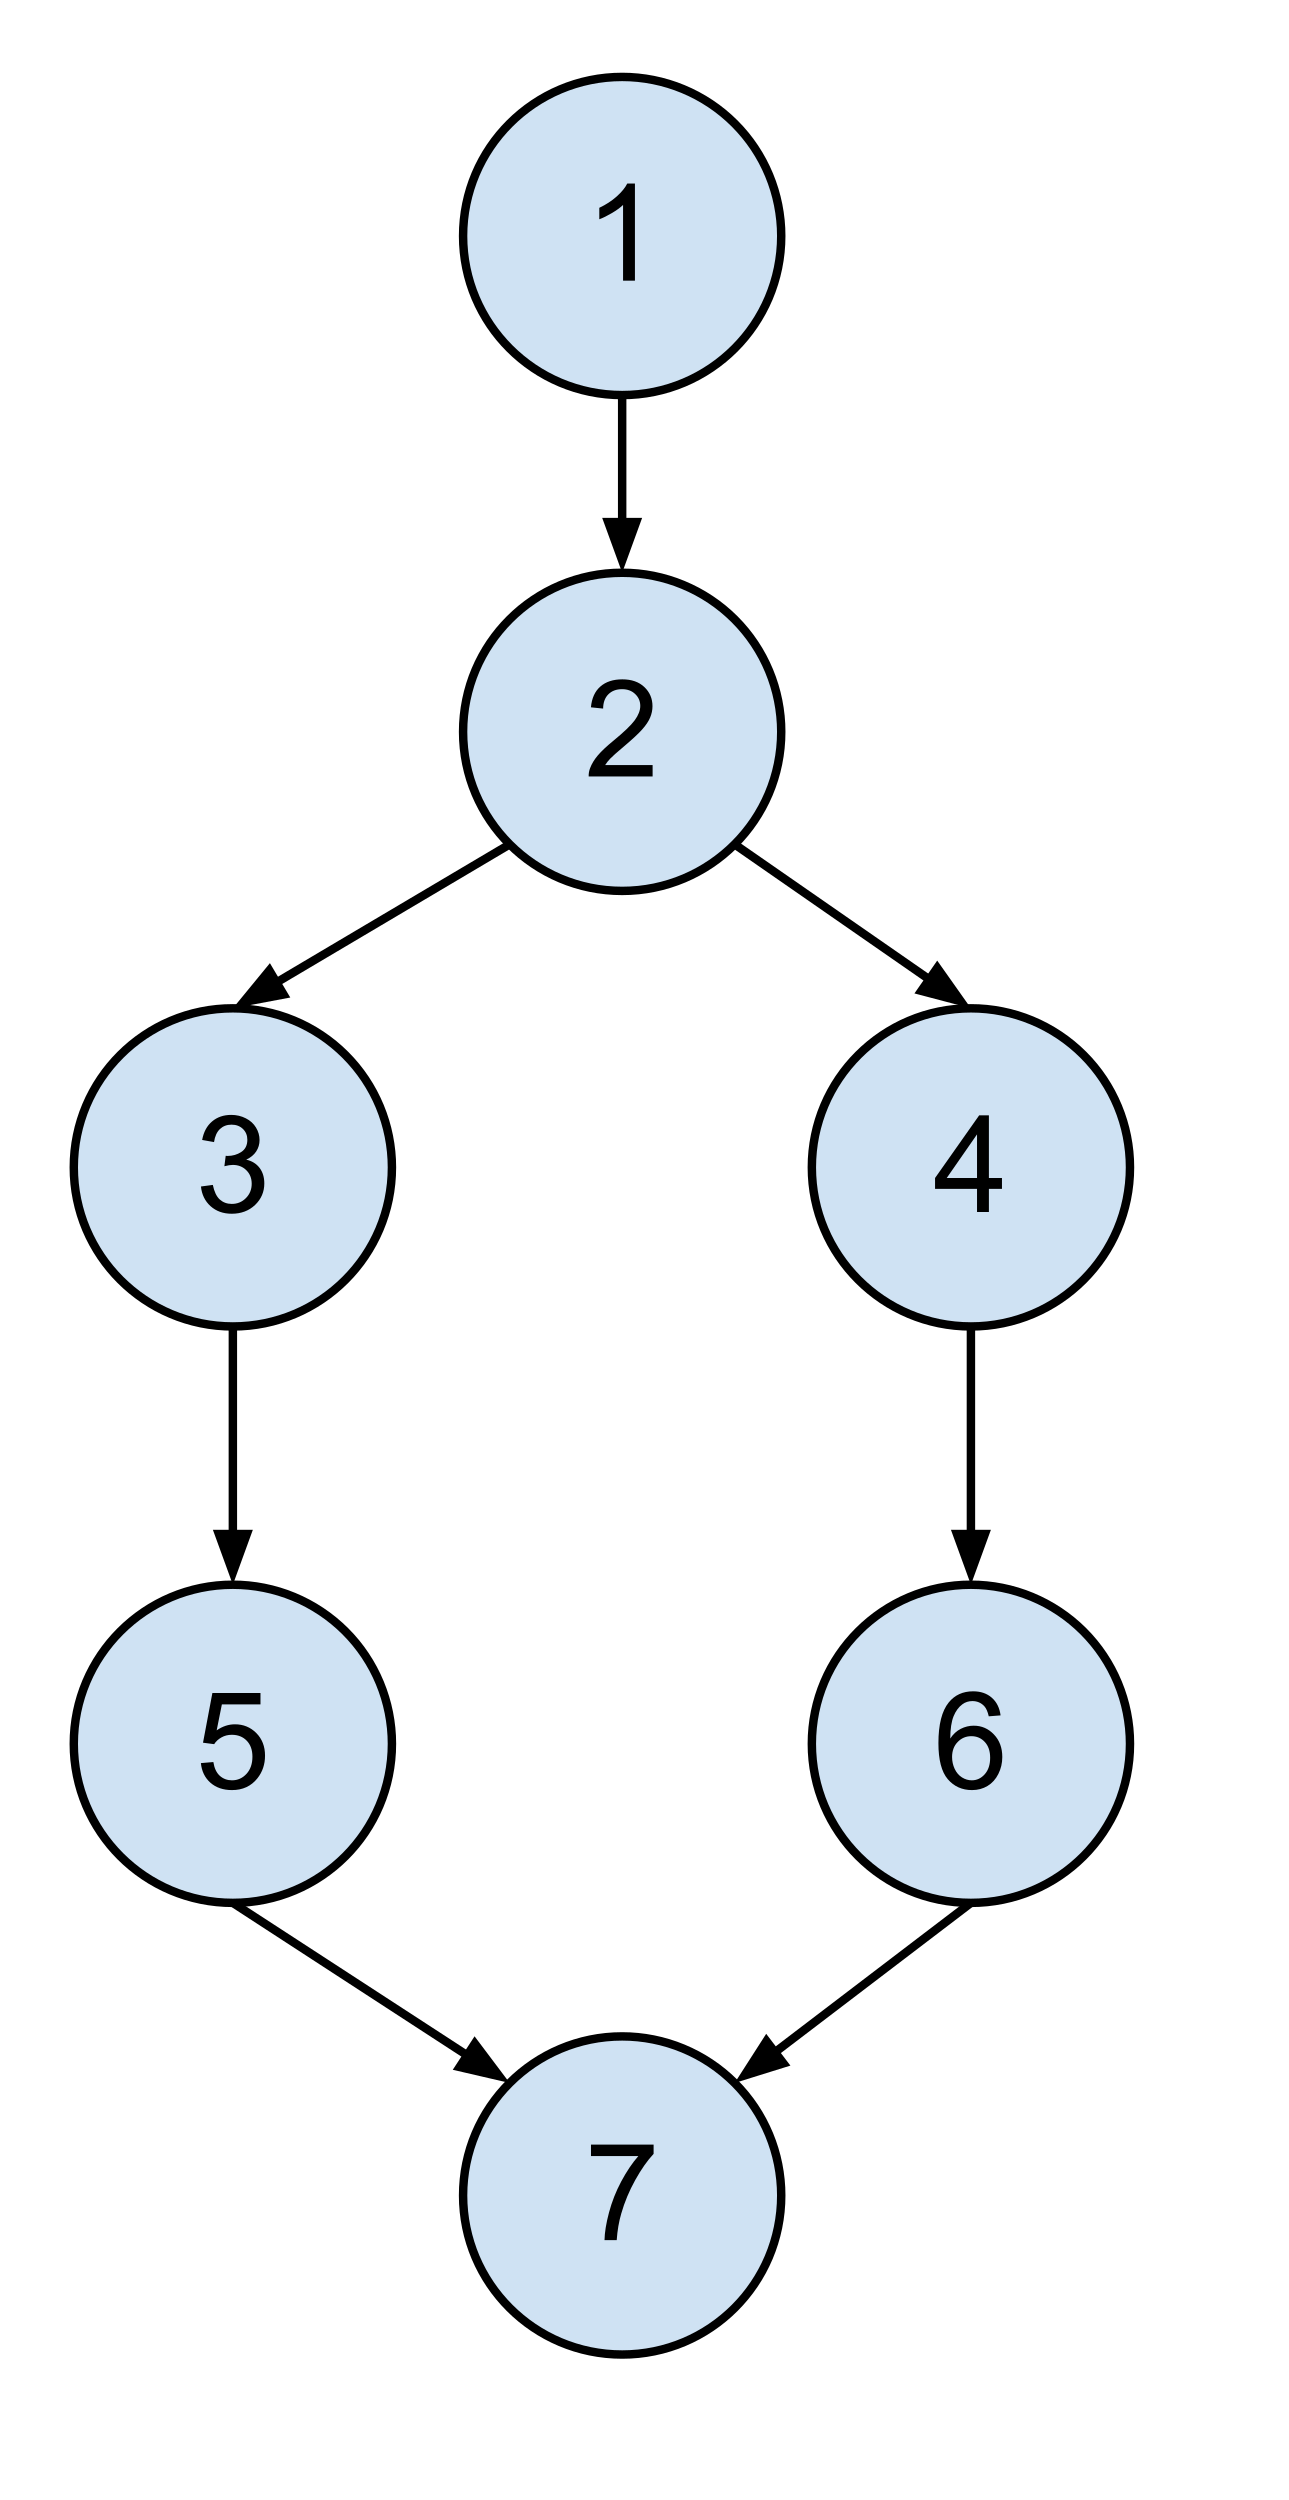
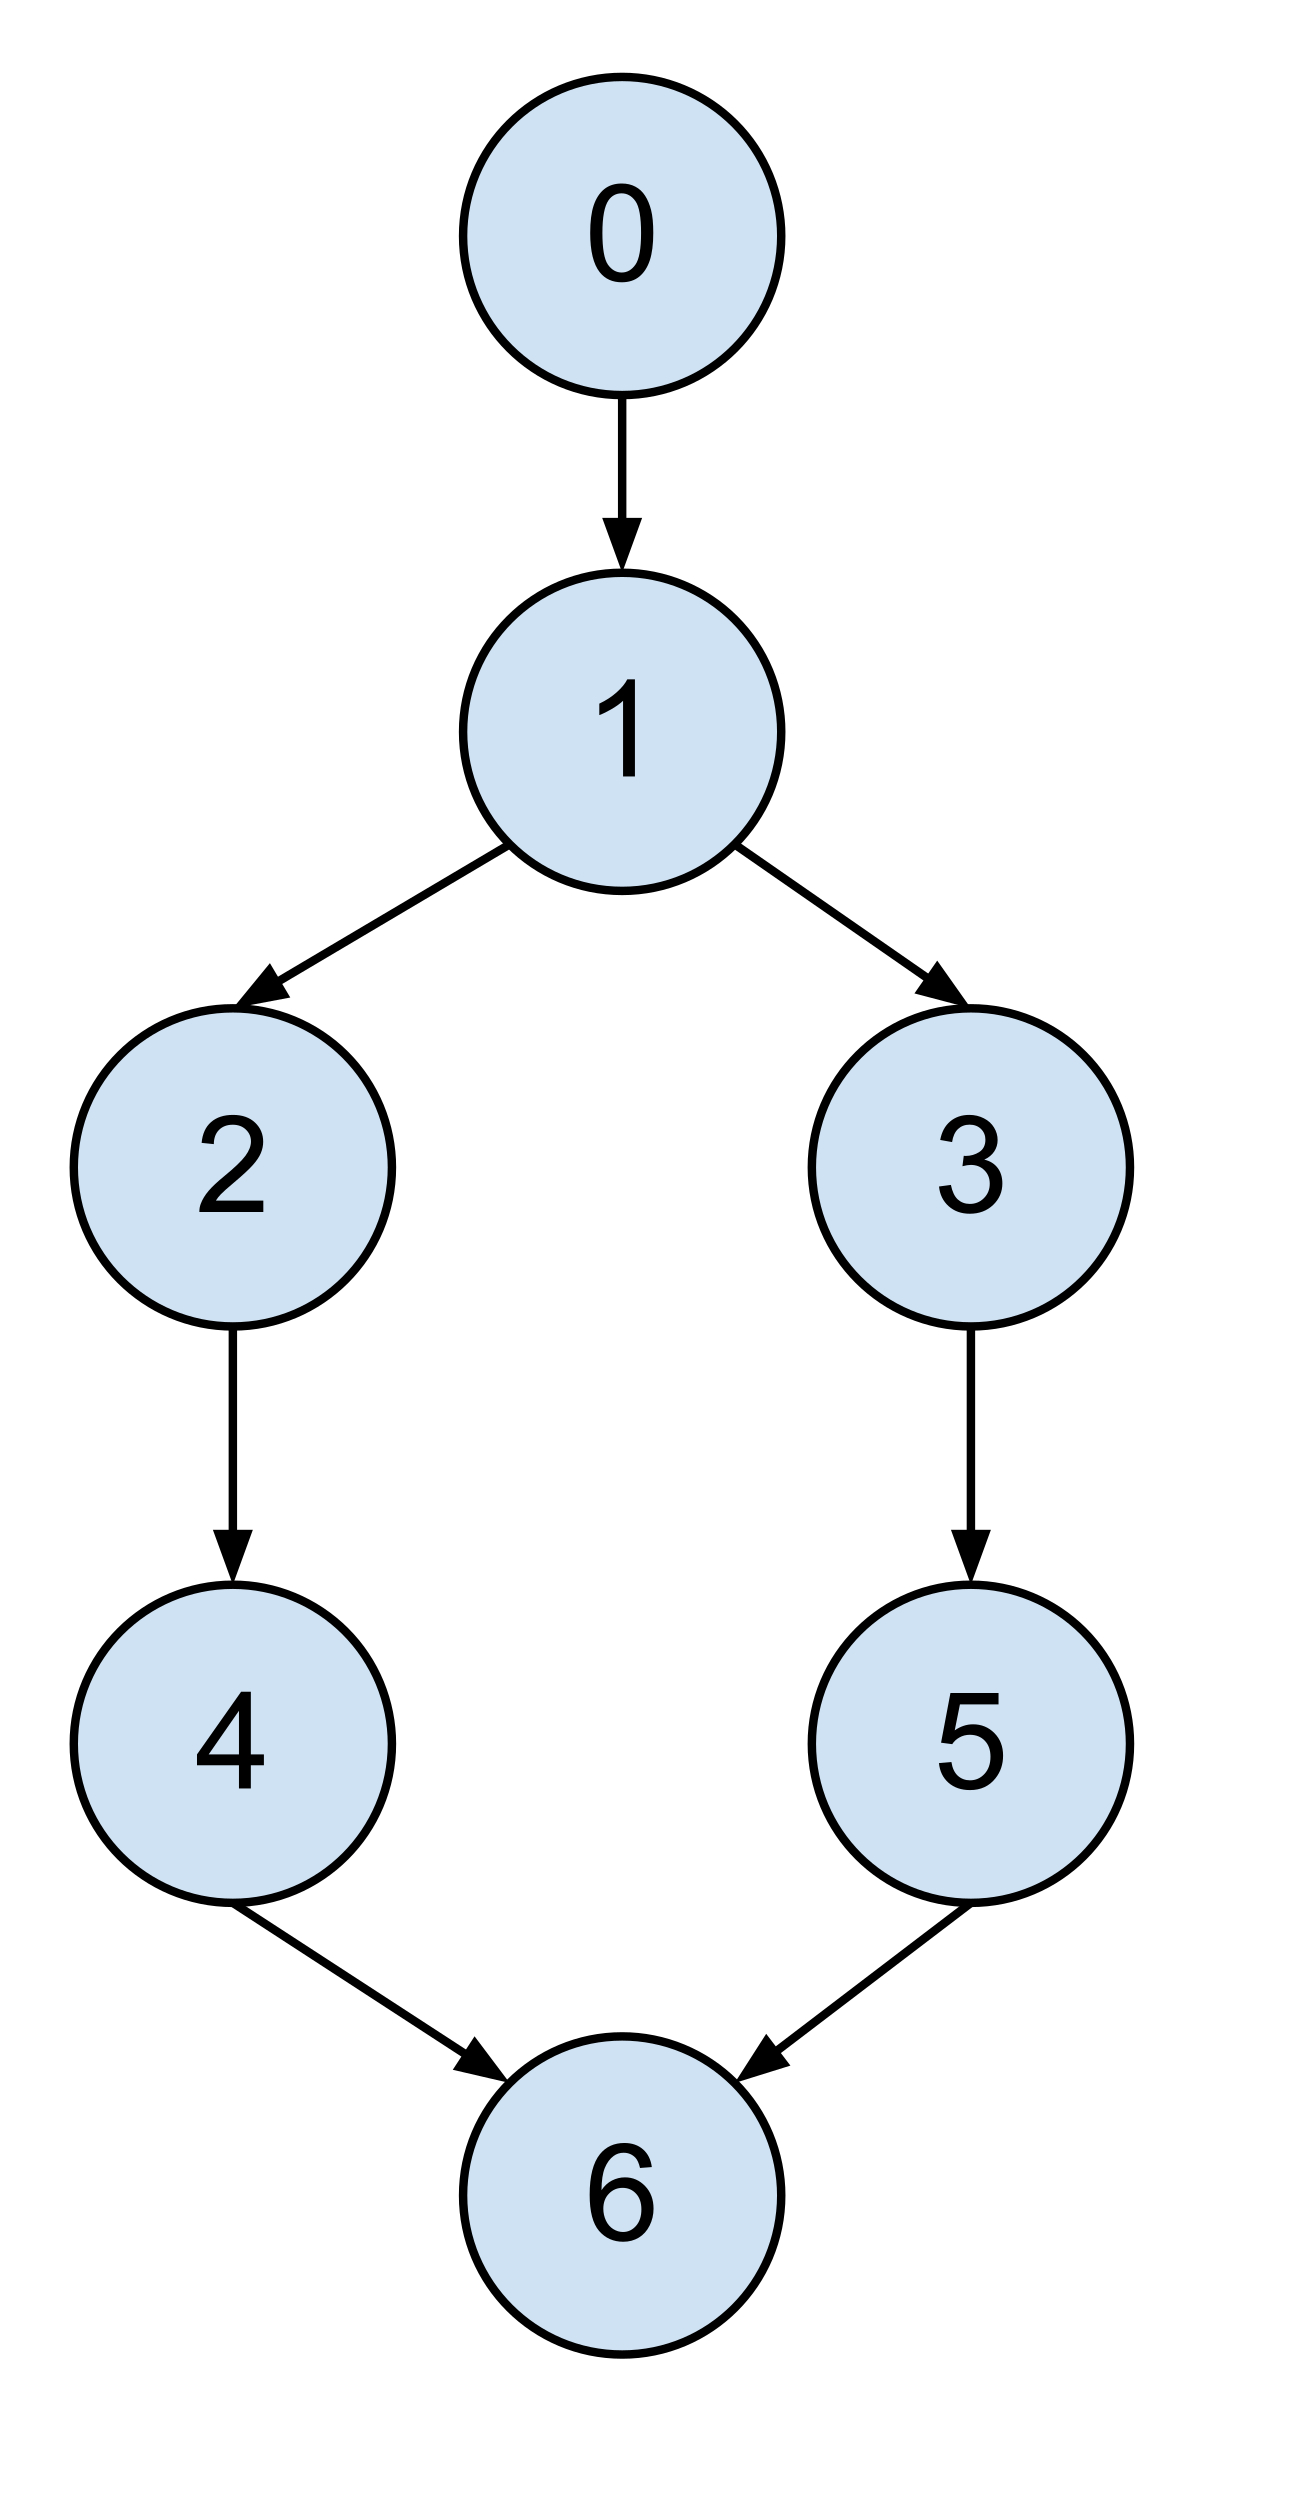
<svg xmlns="http://www.w3.org/2000/svg" version="1.1" viewBox="0.0 0.0 305.0 592.0" fill="none" stroke="none" stroke-linecap="square" stroke-miterlimit="10">
  <clipPath id="p.0">
    <path d="m0 0l305.0 0l0 592.0l-305.0 0l0 -592.0z" clip-rule="nonzero" />
  </clipPath>
  <g clip-path="url(#p.0)">
    <path fill="#000000" fill-opacity="0.0" d="m0 0l305.722 0l0 592.614l-305.722 0z" fill-rule="nonzero" />
    <path fill="#cfe2f3" d="m109.659 55.885l0 0c0 -20.804 16.865 -37.669 37.669 -37.669l0 0c9.991 0 19.572 3.969 26.636 11.033c7.064 7.064 11.033 16.646 11.033 26.636l0 0c0 20.804 -16.865 37.669 -37.669 37.669l0 0c-20.804 0 -37.669 -16.865 -37.669 -37.669z" fill-rule="nonzero" />
    <path stroke="#000000" stroke-width="2.0" stroke-linejoin="round" stroke-linecap="butt" d="m109.659 55.885l0 0c0 -20.804 16.865 -37.669 37.669 -37.669l0 0c9.991 0 19.572 3.969 26.636 11.033c7.064 7.064 11.033 16.646 11.033 26.636l0 0c0 20.804 -16.865 37.669 -37.669 37.669l0 0c-20.804 0 -37.669 -16.865 -37.669 -37.669z" fill-rule="nonzero" />
-     <path fill="#000000" d="m150.352 66.455l-2.812 0l0 -17.922q-1.016 0.969 -2.672 1.938q-1.641 0.969 -2.953 1.453l0 -2.719q2.359 -1.109 4.125 -2.688q1.766 -1.578 2.5 -3.062l1.812 0l0 23.0z" fill-rule="nonzero" />
+     <path fill="#000000" d="m139.758 55.158q0 -4.062 0.828 -6.531q0.844 -2.484 2.484 -3.828q1.656 -1.344 4.156 -1.344q1.844 0 3.234 0.75q1.391 0.734 2.297 2.141q0.906 1.391 1.422 3.406q0.516 2.0 0.516 5.406q0 4.031 -0.828 6.516q-0.828 2.469 -2.484 3.828q-1.641 1.344 -4.156 1.344q-3.312 0 -5.203 -2.375q-2.266 -2.859 -2.266 -9.312zm2.891 0q0 5.641 1.312 7.516q1.328 1.859 3.266 1.859q1.938 0 3.25 -1.875q1.328 -1.875 1.328 -7.5q0 -5.656 -1.328 -7.516q-1.312 -1.859 -3.281 -1.859q-1.938 0 -3.094 1.641q-1.453 2.094 -1.453 7.734z" fill-rule="nonzero" />
    <path fill="#cfe2f3" d="m109.659 173.299l0 0c0 -20.804 16.865 -37.669 37.669 -37.669l0 0c9.991 0 19.572 3.969 26.636 11.033c7.064 7.064 11.033 16.646 11.033 26.636l0 0c0 20.804 -16.865 37.669 -37.669 37.669l0 0c-20.804 0 -37.669 -16.865 -37.669 -37.669z" fill-rule="nonzero" />
    <path stroke="#000000" stroke-width="2.0" stroke-linejoin="round" stroke-linecap="butt" d="m109.659 173.299l0 0c0 -20.804 16.865 -37.669 37.669 -37.669l0 0c9.991 0 19.572 3.969 26.636 11.033c7.064 7.064 11.033 16.646 11.033 26.636l0 0c0 20.804 -16.865 37.669 -37.669 37.669l0 0c-20.804 0 -37.669 -16.865 -37.669 -37.669z" fill-rule="nonzero" />
-     <path fill="#000000" d="m154.539 181.166l0 2.703l-15.141 0q-0.031 -1.016 0.328 -1.953q0.578 -1.547 1.844 -3.047q1.281 -1.5 3.688 -3.469q3.734 -3.062 5.047 -4.844q1.312 -1.797 1.312 -3.391q0 -1.672 -1.203 -2.812q-1.188 -1.156 -3.109 -1.156q-2.031 0 -3.25 1.219q-1.219 1.219 -1.234 3.375l-2.891 -0.297q0.297 -3.234 2.234 -4.922q1.938 -1.703 5.203 -1.703q3.297 0 5.219 1.828q1.922 1.828 1.922 4.531q0 1.375 -0.562 2.703q-0.562 1.328 -1.875 2.797q-1.297 1.469 -4.328 4.031q-2.531 2.125 -3.25 2.891q-0.719 0.75 -1.188 1.516l11.234 0z" fill-rule="nonzero" />
+     <path fill="#000000" d="m150.352 183.87l-2.812 0l0 -17.922q-1.016 0.969 -2.672 1.938q-1.641 0.969 -2.953 1.453l0 -2.719q2.359 -1.109 4.125 -2.688q1.766 -1.578 2.5 -3.062l1.812 0l0 23.0z" fill-rule="nonzero" />
    <path fill="#cfe2f3" d="m17.472 276.438l0 0c0 -20.804 16.865 -37.669 37.669 -37.669l0 0c9.991 0 19.572 3.969 26.636 11.033c7.064 7.064 11.033 16.646 11.033 26.636l0 0c0 20.804 -16.865 37.669 -37.669 37.669l0 0c-20.804 0 -37.669 -16.865 -37.669 -37.669z" fill-rule="nonzero" />
    <path stroke="#000000" stroke-width="2.0" stroke-linejoin="round" stroke-linecap="butt" d="m17.472 276.438l0 0c0 -20.804 16.865 -37.669 37.669 -37.669l0 0c9.991 0 19.572 3.969 26.636 11.033c7.064 7.064 11.033 16.646 11.033 26.636l0 0c0 20.804 -16.865 37.669 -37.669 37.669l0 0c-20.804 0 -37.669 -16.865 -37.669 -37.669z" fill-rule="nonzero" />
-     <path fill="#000000" d="m47.587 280.962l2.812 -0.375q0.484 2.391 1.641 3.453q1.172 1.047 2.844 1.047q1.984 0 3.344 -1.375q1.375 -1.375 1.375 -3.406q0 -1.938 -1.266 -3.188q-1.266 -1.266 -3.219 -1.266q-0.797 0 -1.984 0.312l0.312 -2.469q0.281 0.031 0.453 0.031q1.797 0 3.234 -0.938q1.438 -0.938 1.438 -2.891q0 -1.547 -1.047 -2.562q-1.047 -1.016 -2.703 -1.016q-1.641 0 -2.734 1.031q-1.094 1.031 -1.406 3.094l-2.812 -0.5q0.516 -2.828 2.344 -4.375q1.828 -1.562 4.547 -1.562q1.875 0 3.453 0.812q1.578 0.797 2.406 2.188q0.844 1.391 0.844 2.953q0 1.484 -0.797 2.703q-0.797 1.219 -2.359 1.938q2.031 0.469 3.156 1.953q1.125 1.469 1.125 3.688q0 3.0 -2.188 5.094q-2.188 2.078 -5.531 2.078q-3.016 0 -5.016 -1.797q-1.984 -1.797 -2.266 -4.656z" fill-rule="nonzero" />
+     <path fill="#000000" d="m62.353 284.305l0 2.703l-15.141 0q-0.031 -1.016 0.328 -1.953q0.578 -1.547 1.844 -3.047q1.281 -1.5 3.688 -3.469q3.734 -3.062 5.047 -4.844q1.312 -1.797 1.312 -3.391q0 -1.672 -1.203 -2.812q-1.188 -1.156 -3.109 -1.156q-2.031 0 -3.25 1.219q-1.219 1.219 -1.234 3.375l-2.891 -0.297q0.297 -3.234 2.234 -4.922q1.938 -1.703 5.203 -1.703q3.297 0 5.219 1.828q1.922 1.828 1.922 4.531q0 1.375 -0.562 2.703q-0.562 1.328 -1.875 2.797q-1.297 1.469 -4.328 4.031q-2.531 2.125 -3.25 2.891q-0.719 0.75 -1.188 1.516l11.234 0z" fill-rule="nonzero" />
    <path fill="#cfe2f3" d="m192.244 276.438l0 0c0 -20.804 16.865 -37.669 37.669 -37.669l0 0c9.991 0 19.572 3.969 26.636 11.033c7.064 7.064 11.033 16.646 11.033 26.636l0 0c0 20.804 -16.865 37.669 -37.669 37.669l0 0c-20.804 0 -37.669 -16.865 -37.669 -37.669z" fill-rule="nonzero" />
    <path stroke="#000000" stroke-width="2.0" stroke-linejoin="round" stroke-linecap="butt" d="m192.244 276.438l0 0c0 -20.804 16.865 -37.669 37.669 -37.669l0 0c9.991 0 19.572 3.969 26.636 11.033c7.064 7.064 11.033 16.646 11.033 26.636l0 0c0 20.804 -16.865 37.669 -37.669 37.669l0 0c-20.804 0 -37.669 -16.865 -37.669 -37.669z" fill-rule="nonzero" />
-     <path fill="#000000" d="m231.359 287.009l0 -5.484l-9.938 0l0 -2.578l10.453 -14.844l2.297 0l0 14.844l3.094 0l0 2.578l-3.094 0l0 5.484l-2.812 0zm0 -8.062l0 -10.328l-7.172 10.328l7.172 0z" fill-rule="nonzero" />
+     <path fill="#000000" d="m222.359 280.962l2.812 -0.375q0.484 2.391 1.641 3.453q1.172 1.047 2.844 1.047q1.984 0 3.344 -1.375q1.375 -1.375 1.375 -3.406q0 -1.938 -1.266 -3.188q-1.266 -1.266 -3.219 -1.266q-0.797 0 -1.984 0.312l0.312 -2.469q0.281 0.031 0.453 0.031q1.797 0 3.234 -0.938q1.438 -0.938 1.438 -2.891q0 -1.547 -1.047 -2.562q-1.047 -1.016 -2.703 -1.016q-1.641 0 -2.734 1.031q-1.094 1.031 -1.406 3.094l-2.812 -0.5q0.516 -2.828 2.344 -4.375q1.828 -1.562 4.547 -1.562q1.875 0 3.453 0.812q1.578 0.797 2.406 2.188q0.844 1.391 0.844 2.953q0 1.484 -0.797 2.703q-0.797 1.219 -2.359 1.938q2.031 0.469 3.156 1.953q1.125 1.469 1.125 3.688q0 3.0 -2.188 5.094q-2.188 2.078 -5.531 2.078q-3.016 0 -5.016 -1.797q-1.984 -1.797 -2.266 -4.656z" fill-rule="nonzero" />
    <path fill="#cfe2f3" d="m17.472 412.932l0 0c0 -20.804 16.865 -37.669 37.669 -37.669l0 0c9.991 0 19.572 3.969 26.636 11.033c7.064 7.064 11.033 16.646 11.033 26.636l0 0c0 20.804 -16.865 37.669 -37.669 37.669l0 0c-20.804 0 -37.669 -16.865 -37.669 -37.669z" fill-rule="nonzero" />
    <path stroke="#000000" stroke-width="2.0" stroke-linejoin="round" stroke-linecap="butt" d="m17.472 412.932l0 0c0 -20.804 16.865 -37.669 37.669 -37.669l0 0c9.991 0 19.572 3.969 26.636 11.033c7.064 7.064 11.033 16.646 11.033 26.636l0 0c0 20.804 -16.865 37.669 -37.669 37.669l0 0c-20.804 0 -37.669 -16.865 -37.669 -37.669z" fill-rule="nonzero" />
-     <path fill="#000000" d="m47.571 417.502l2.953 -0.25q0.328 2.156 1.516 3.25q1.203 1.078 2.891 1.078q2.031 0 3.438 -1.531q1.406 -1.531 1.406 -4.062q0 -2.406 -1.359 -3.797q-1.344 -1.391 -3.531 -1.391q-1.359 0 -2.453 0.625q-1.094 0.609 -1.719 1.594l-2.641 -0.344l2.219 -11.766l11.391 0l0 2.688l-9.141 0l-1.234 6.156q2.062 -1.438 4.328 -1.438q3.0 0 5.062 2.078q2.062 2.078 2.062 5.344q0 3.109 -1.812 5.375q-2.203 2.781 -6.016 2.781q-3.125 0 -5.109 -1.75q-1.969 -1.75 -2.25 -4.641z" fill-rule="nonzero" />
+     <path fill="#000000" d="m56.587 423.502l0 -5.484l-9.938 0l0 -2.578l10.453 -14.844l2.297 0l0 14.844l3.094 0l0 2.578l-3.094 0l0 5.484l-2.812 0zm0 -8.062l0 -10.328l-7.172 10.328l7.172 0z" fill-rule="nonzero" />
    <path fill="#cfe2f3" d="m192.244 412.932l0 0c0 -20.804 16.865 -37.669 37.669 -37.669l0 0c9.991 0 19.572 3.969 26.636 11.033c7.064 7.064 11.033 16.646 11.033 26.636l0 0c0 20.804 -16.865 37.669 -37.669 37.669l0 0c-20.804 0 -37.669 -16.865 -37.669 -37.669z" fill-rule="nonzero" />
    <path stroke="#000000" stroke-width="2.0" stroke-linejoin="round" stroke-linecap="butt" d="m192.244 412.932l0 0c0 -20.804 16.865 -37.669 37.669 -37.669l0 0c9.991 0 19.572 3.969 26.636 11.033c7.064 7.064 11.033 16.646 11.033 26.636l0 0c0 20.804 -16.865 37.669 -37.669 37.669l0 0c-20.804 0 -37.669 -16.865 -37.669 -37.669z" fill-rule="nonzero" />
-     <path fill="#000000" d="m236.937 406.205l-2.797 0.219q-0.375 -1.656 -1.062 -2.406q-1.141 -1.203 -2.812 -1.203q-1.344 0 -2.359 0.75q-1.328 0.969 -2.094 2.828q-0.766 1.859 -0.797 5.297q1.016 -1.547 2.484 -2.297q1.469 -0.75 3.078 -0.75q2.812 0 4.781 2.078q1.984 2.062 1.984 5.344q0 2.156 -0.938 4.016q-0.922 1.844 -2.547 2.828q-1.625 0.984 -3.688 0.984q-3.516 0 -5.734 -2.578q-2.219 -2.594 -2.219 -8.531q0 -6.641 2.453 -9.656q2.141 -2.625 5.766 -2.625q2.703 0 4.422 1.516q1.734 1.516 2.078 4.188zm-11.484 9.875q0 1.453 0.609 2.781q0.625 1.328 1.734 2.031q1.109 0.688 2.328 0.688q1.781 0 3.062 -1.438q1.281 -1.438 1.281 -3.906q0 -2.375 -1.266 -3.734q-1.266 -1.375 -3.188 -1.375q-1.906 0 -3.234 1.375q-1.328 1.359 -1.328 3.578z" fill-rule="nonzero" />
+     <path fill="#000000" d="m222.343 417.502l2.953 -0.25q0.328 2.156 1.516 3.25q1.203 1.078 2.891 1.078q2.031 0 3.438 -1.531q1.406 -1.531 1.406 -4.062q0 -2.406 -1.359 -3.797q-1.344 -1.391 -3.531 -1.391q-1.359 0 -2.453 0.625q-1.094 0.609 -1.719 1.594l-2.641 -0.344l2.219 -11.766l11.391 0l0 2.688l-9.141 0l-1.234 6.156q2.062 -1.438 4.328 -1.438q3.0 0 5.062 2.078q2.062 2.078 2.062 5.344q0 3.109 -1.812 5.375q-2.203 2.781 -6.016 2.781q-3.125 0 -5.109 -1.75q-1.969 -1.75 -2.25 -4.641z" fill-rule="nonzero" />
    <path fill="#cfe2f3" d="m109.659 519.887l0 0c0 -20.804 16.865 -37.669 37.669 -37.669l0 0c9.991 0 19.572 3.969 26.636 11.033c7.064 7.064 11.033 16.646 11.033 26.636l0 0c0 20.804 -16.865 37.669 -37.669 37.669l0 0c-20.804 0 -37.669 -16.865 -37.669 -37.669z" fill-rule="nonzero" />
    <path stroke="#000000" stroke-width="2.0" stroke-linejoin="round" stroke-linecap="butt" d="m109.659 519.887l0 0c0 -20.804 16.865 -37.669 37.669 -37.669l0 0c9.991 0 19.572 3.969 26.636 11.033c7.064 7.064 11.033 16.646 11.033 26.636l0 0c0 20.804 -16.865 37.669 -37.669 37.669l0 0c-20.804 0 -37.669 -16.865 -37.669 -37.669z" fill-rule="nonzero" />
-     <path fill="#000000" d="m139.945 510.551l0 -2.703l14.828 0l0 2.188q-2.188 2.328 -4.344 6.188q-2.141 3.859 -3.312 7.938q-0.844 2.875 -1.078 6.297l-2.891 0q0.047 -2.703 1.062 -6.531q1.016 -3.828 2.906 -7.375q1.906 -3.562 4.047 -6.0l-11.219 0z" fill-rule="nonzero" />
+     <path fill="#000000" d="m154.352 513.161l-2.797 0.219q-0.375 -1.656 -1.062 -2.406q-1.141 -1.203 -2.812 -1.203q-1.344 0 -2.359 0.75q-1.328 0.969 -2.094 2.828q-0.766 1.859 -0.797 5.297q1.016 -1.547 2.484 -2.297q1.469 -0.75 3.078 -0.75q2.812 0 4.781 2.078q1.984 2.062 1.984 5.344q0 2.156 -0.938 4.016q-0.922 1.844 -2.547 2.828q-1.625 0.984 -3.688 0.984q-3.516 0 -5.734 -2.578q-2.219 -2.594 -2.219 -8.531q0 -6.641 2.453 -9.656q2.141 -2.625 5.766 -2.625q2.703 0 4.422 1.516q1.734 1.516 2.078 4.188zm-11.484 9.875q0 1.453 0.609 2.781q0.625 1.328 1.734 2.031q1.109 0.688 2.328 0.688q1.781 0 3.062 -1.438q1.281 -1.438 1.281 -3.906q0 -2.375 -1.266 -3.734q-1.266 -1.375 -3.188 -1.375q-1.906 0 -3.234 1.375q-1.328 1.359 -1.328 3.578z" fill-rule="nonzero" />
    <path fill="#000000" fill-opacity="0.0" d="m147.328 93.554l0 42.076" fill-rule="nonzero" />
    <path stroke="#000000" stroke-width="2.0" stroke-linejoin="round" stroke-linecap="butt" d="m147.328 93.554l0 30.076" fill-rule="evenodd" />
    <path fill="#000000" stroke="#000000" stroke-width="2.0" stroke-linecap="butt" d="m144.025 123.63l3.303 9.076l3.303 -9.076z" fill-rule="evenodd" />
    <path fill="#000000" fill-opacity="0.0" d="m173.964 199.935l55.949 38.834" fill-rule="nonzero" />
    <path stroke="#000000" stroke-width="2.0" stroke-linejoin="round" stroke-linecap="butt" d="m173.964 199.935l46.091 31.991" fill-rule="evenodd" />
    <path fill="#000000" stroke="#000000" stroke-width="2.0" stroke-linecap="butt" d="m218.172 234.64l9.34 2.461l-5.573 -7.889z" fill-rule="evenodd" />
    <path fill="#000000" fill-opacity="0.0" d="m120.692 199.935l-65.55 38.834" fill-rule="nonzero" />
    <path stroke="#000000" stroke-width="2.0" stroke-linejoin="round" stroke-linecap="butt" d="m120.692 199.935l-55.226 32.717" fill-rule="evenodd" />
    <path fill="#000000" stroke="#000000" stroke-width="2.0" stroke-linecap="butt" d="m63.782 229.811l-6.125 7.468l9.493 -1.784z" fill-rule="evenodd" />
    <path fill="#000000" fill-opacity="0.0" d="m55.142 314.108l0 61.155" fill-rule="nonzero" />
    <path stroke="#000000" stroke-width="2.0" stroke-linejoin="round" stroke-linecap="butt" d="m55.142 314.108l0 49.155" fill-rule="evenodd" />
    <path fill="#000000" stroke="#000000" stroke-width="2.0" stroke-linecap="butt" d="m51.838 363.262l3.303 9.076l3.303 -9.076z" fill-rule="evenodd" />
    <path fill="#000000" fill-opacity="0.0" d="m229.913 314.108l0 61.155" fill-rule="nonzero" />
    <path stroke="#000000" stroke-width="2.0" stroke-linejoin="round" stroke-linecap="butt" d="m229.913 314.108l0 49.155" fill-rule="evenodd" />
    <path fill="#000000" stroke="#000000" stroke-width="2.0" stroke-linecap="butt" d="m226.61 363.262l3.303 9.076l3.303 -9.076z" fill-rule="evenodd" />
    <path fill="#000000" fill-opacity="0.0" d="m229.913 450.601l-55.949 42.65" fill-rule="nonzero" />
    <path stroke="#000000" stroke-width="2.0" stroke-linejoin="round" stroke-linecap="butt" d="m229.913 450.601l-46.406 35.375" fill-rule="evenodd" />
    <path fill="#000000" stroke="#000000" stroke-width="2.0" stroke-linecap="butt" d="m181.505 483.349l-5.215 8.13l9.221 -2.875z" fill-rule="evenodd" />
    <path fill="#000000" fill-opacity="0.0" d="m55.142 450.601l65.55 42.65" fill-rule="nonzero" />
    <path stroke="#000000" stroke-width="2.0" stroke-linejoin="round" stroke-linecap="butt" d="m55.142 450.601l55.492 36.105" fill-rule="evenodd" />
    <path fill="#000000" stroke="#000000" stroke-width="2.0" stroke-linecap="butt" d="m108.832 489.475l9.409 2.181l-5.806 -7.719z" fill-rule="evenodd" />
  </g>
</svg>
